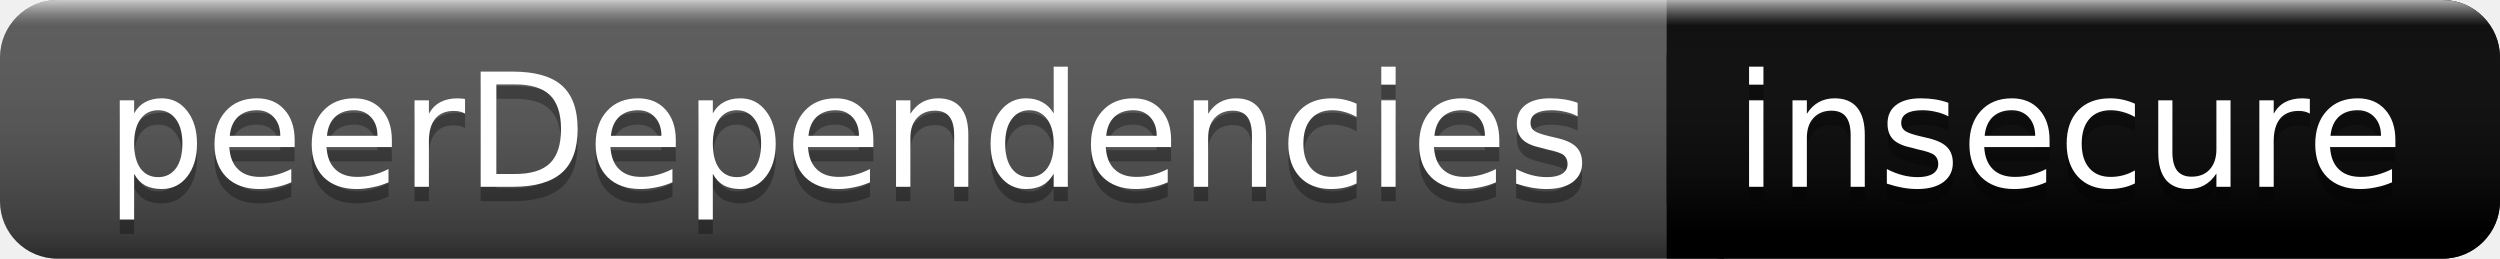
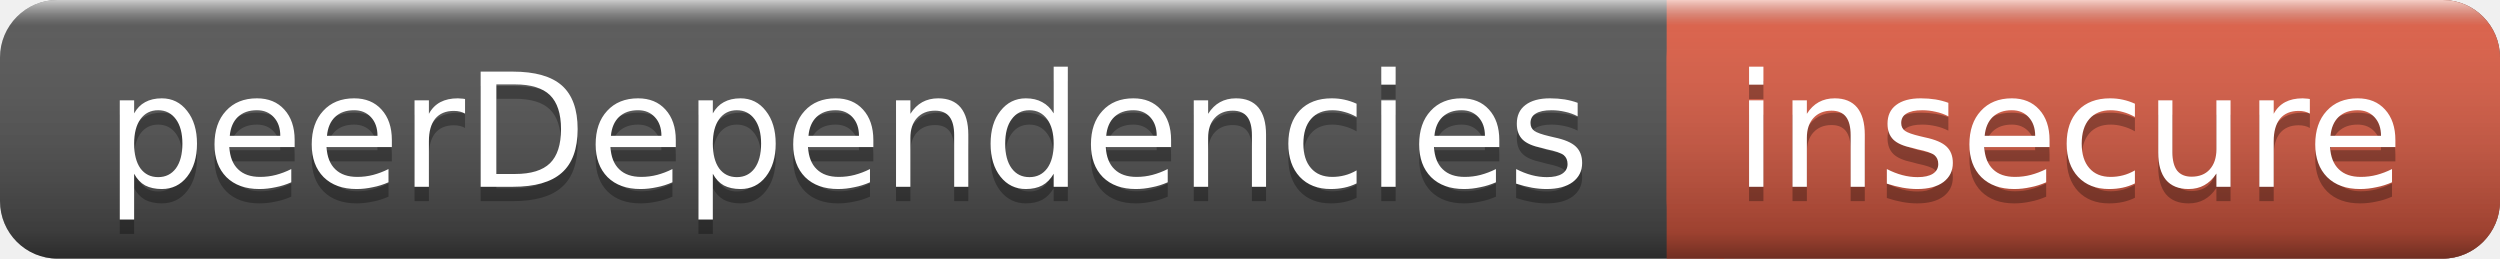
<svg xmlns="http://www.w3.org/2000/svg" width="174" height="18">
  <linearGradient id="a" x2="0" y2="100%">
    <stop offset="0" stop-color="#fff" stop-opacity=".7" />
    <stop offset=".1" stop-color="#aaa" stop-opacity=".1" />
    <stop offset=".9" stop-opacity=".3" />
    <stop offset="1" stop-opacity=".5" />
  </linearGradient>
  <rect rx="4" width="174" height="18" fill="#555" />
-   <rect rx="4" x="116" width="58" height="18" />
-   <path d="M116 0h4v18h-4z" />
+   <rect rx="4" x="116" width="58" height="18" fill="#e05d44" />
+   <path fill="#e05d44" d="M116 0h4v18h-4z" />
  <rect rx="4" width="174" height="18" fill="url(#a)" />
  <g fill="#fff" text-anchor="middle" font-family="DejaVu Sans,Verdana,Geneva,sans-serif" font-size="11">
    <text x="59" y="14" fill="#010101" fill-opacity=".3">peerDependencies</text>
    <text x="59" y="13">peerDependencies</text>
    <text x="144" y="14" fill="#010101" fill-opacity=".3">insecure</text>
    <text x="144" y="13">insecure</text>
  </g>
</svg>
